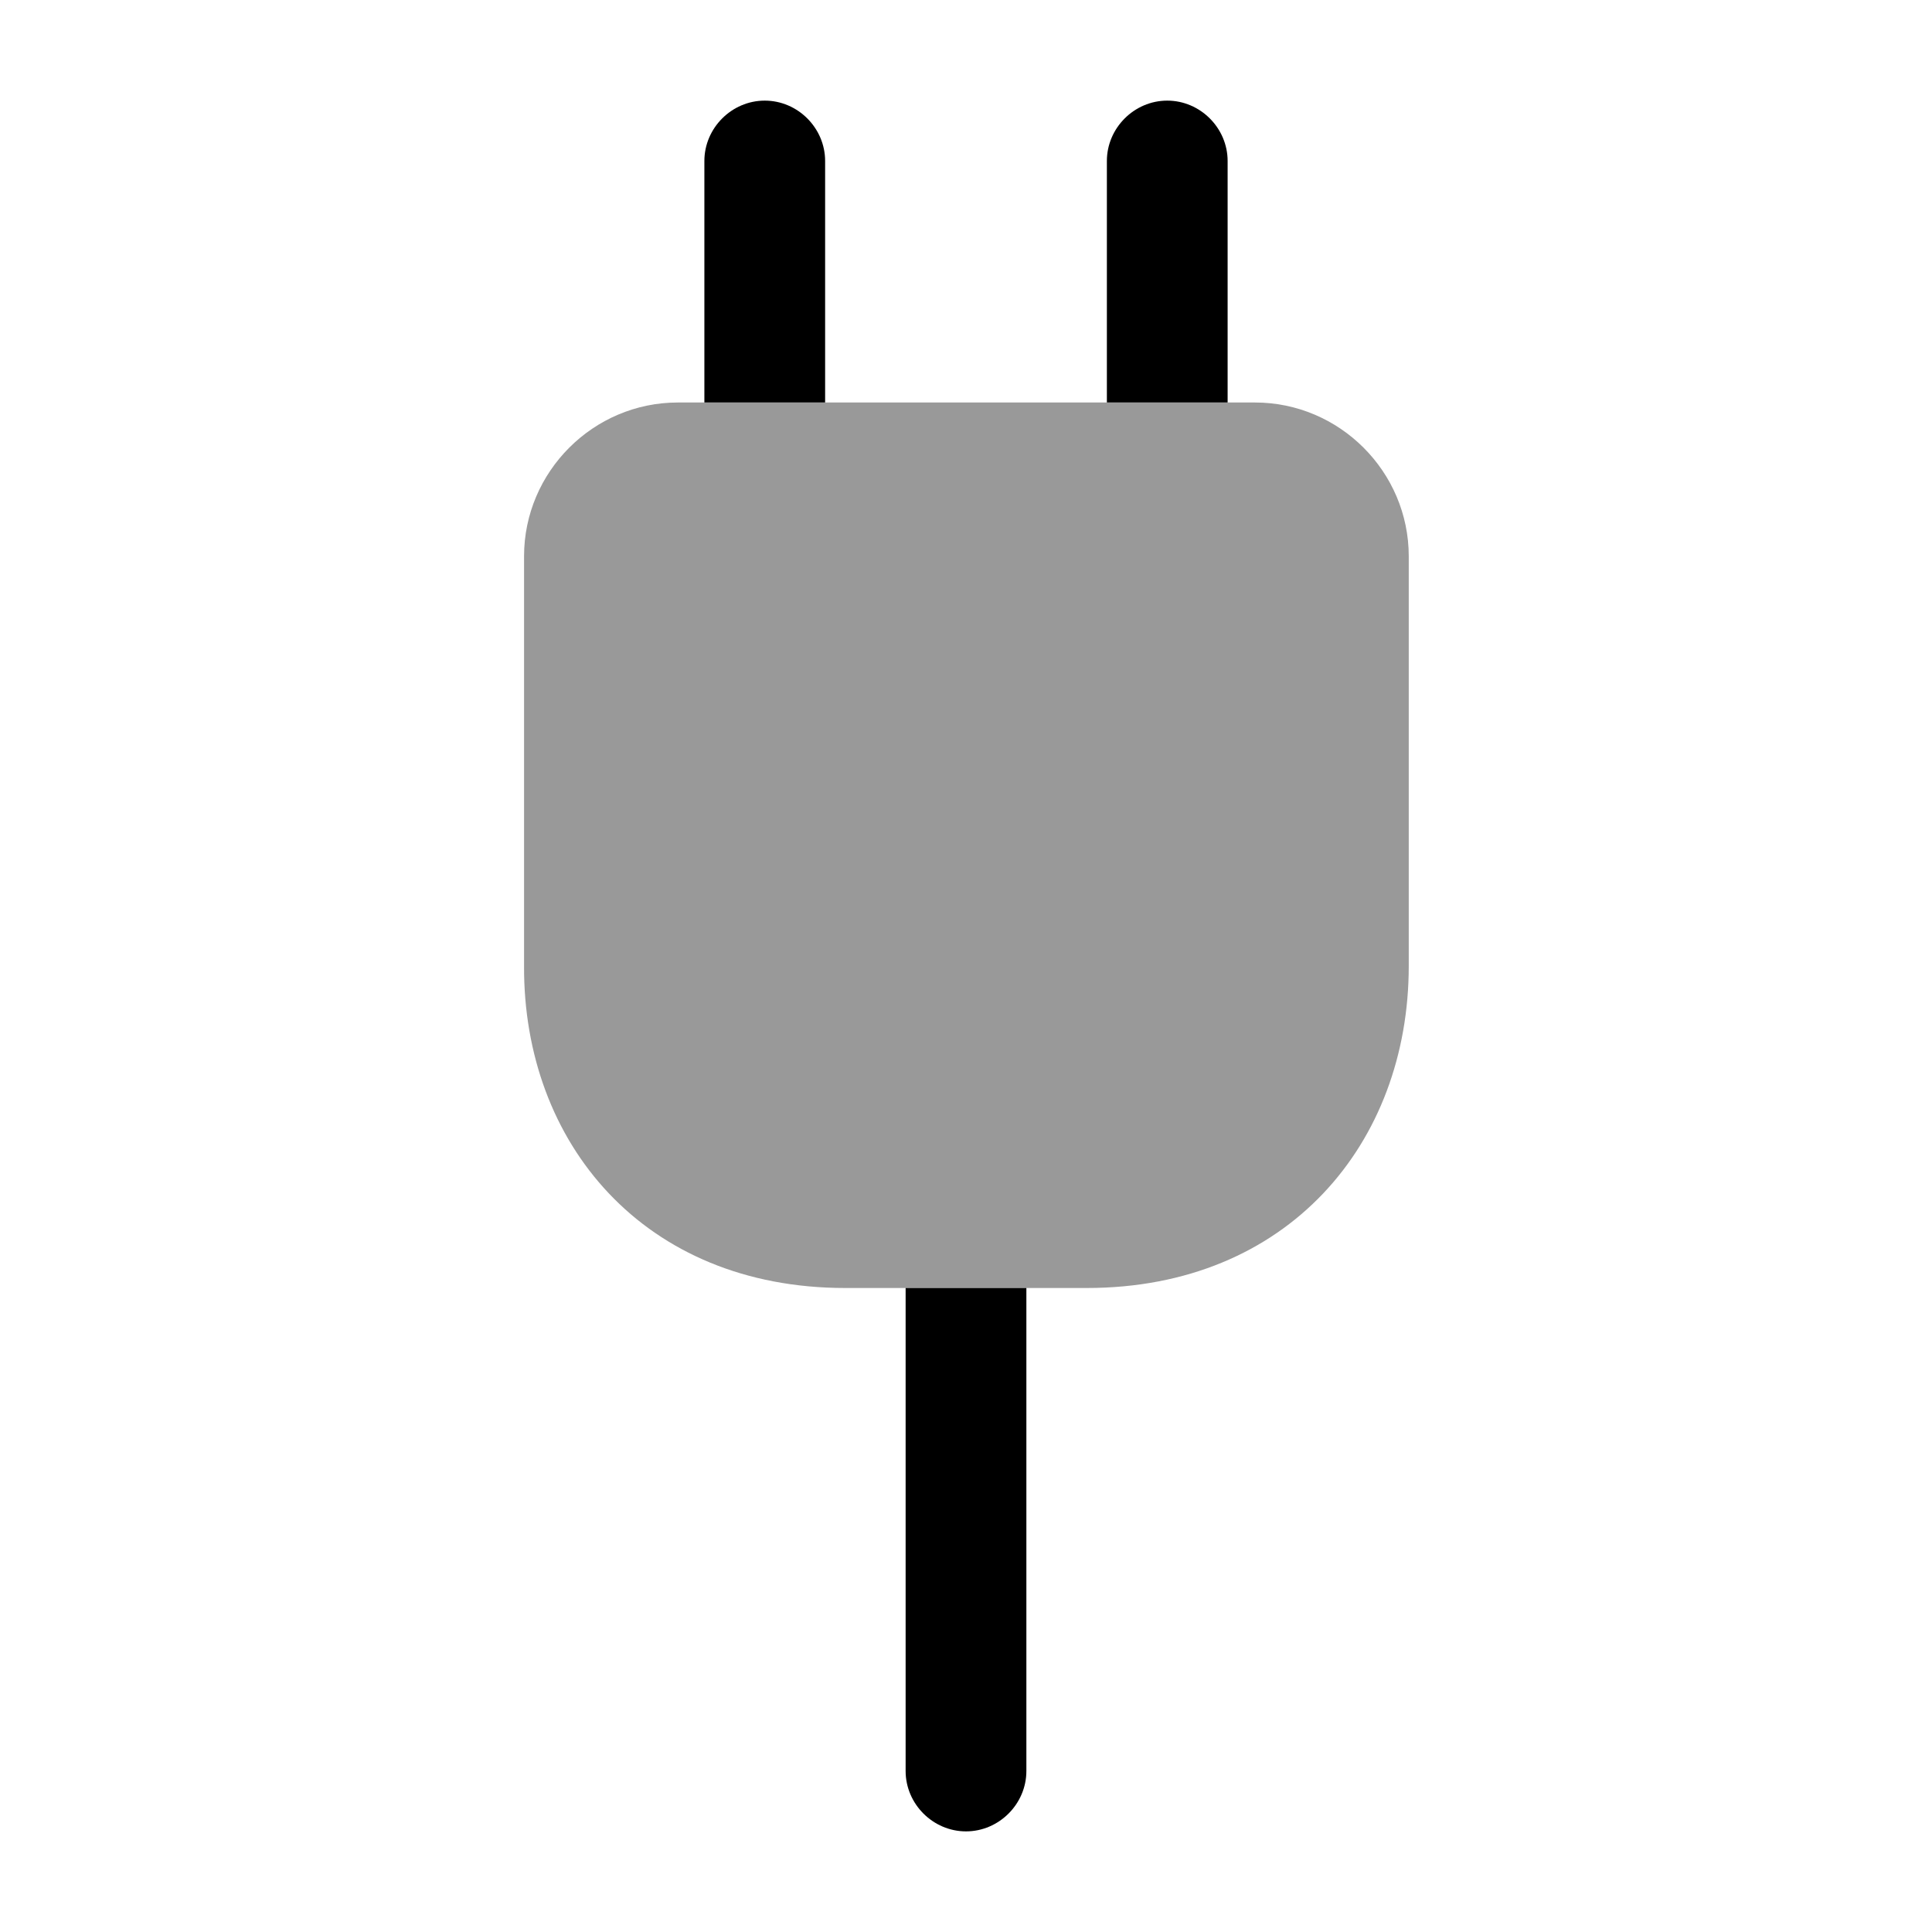
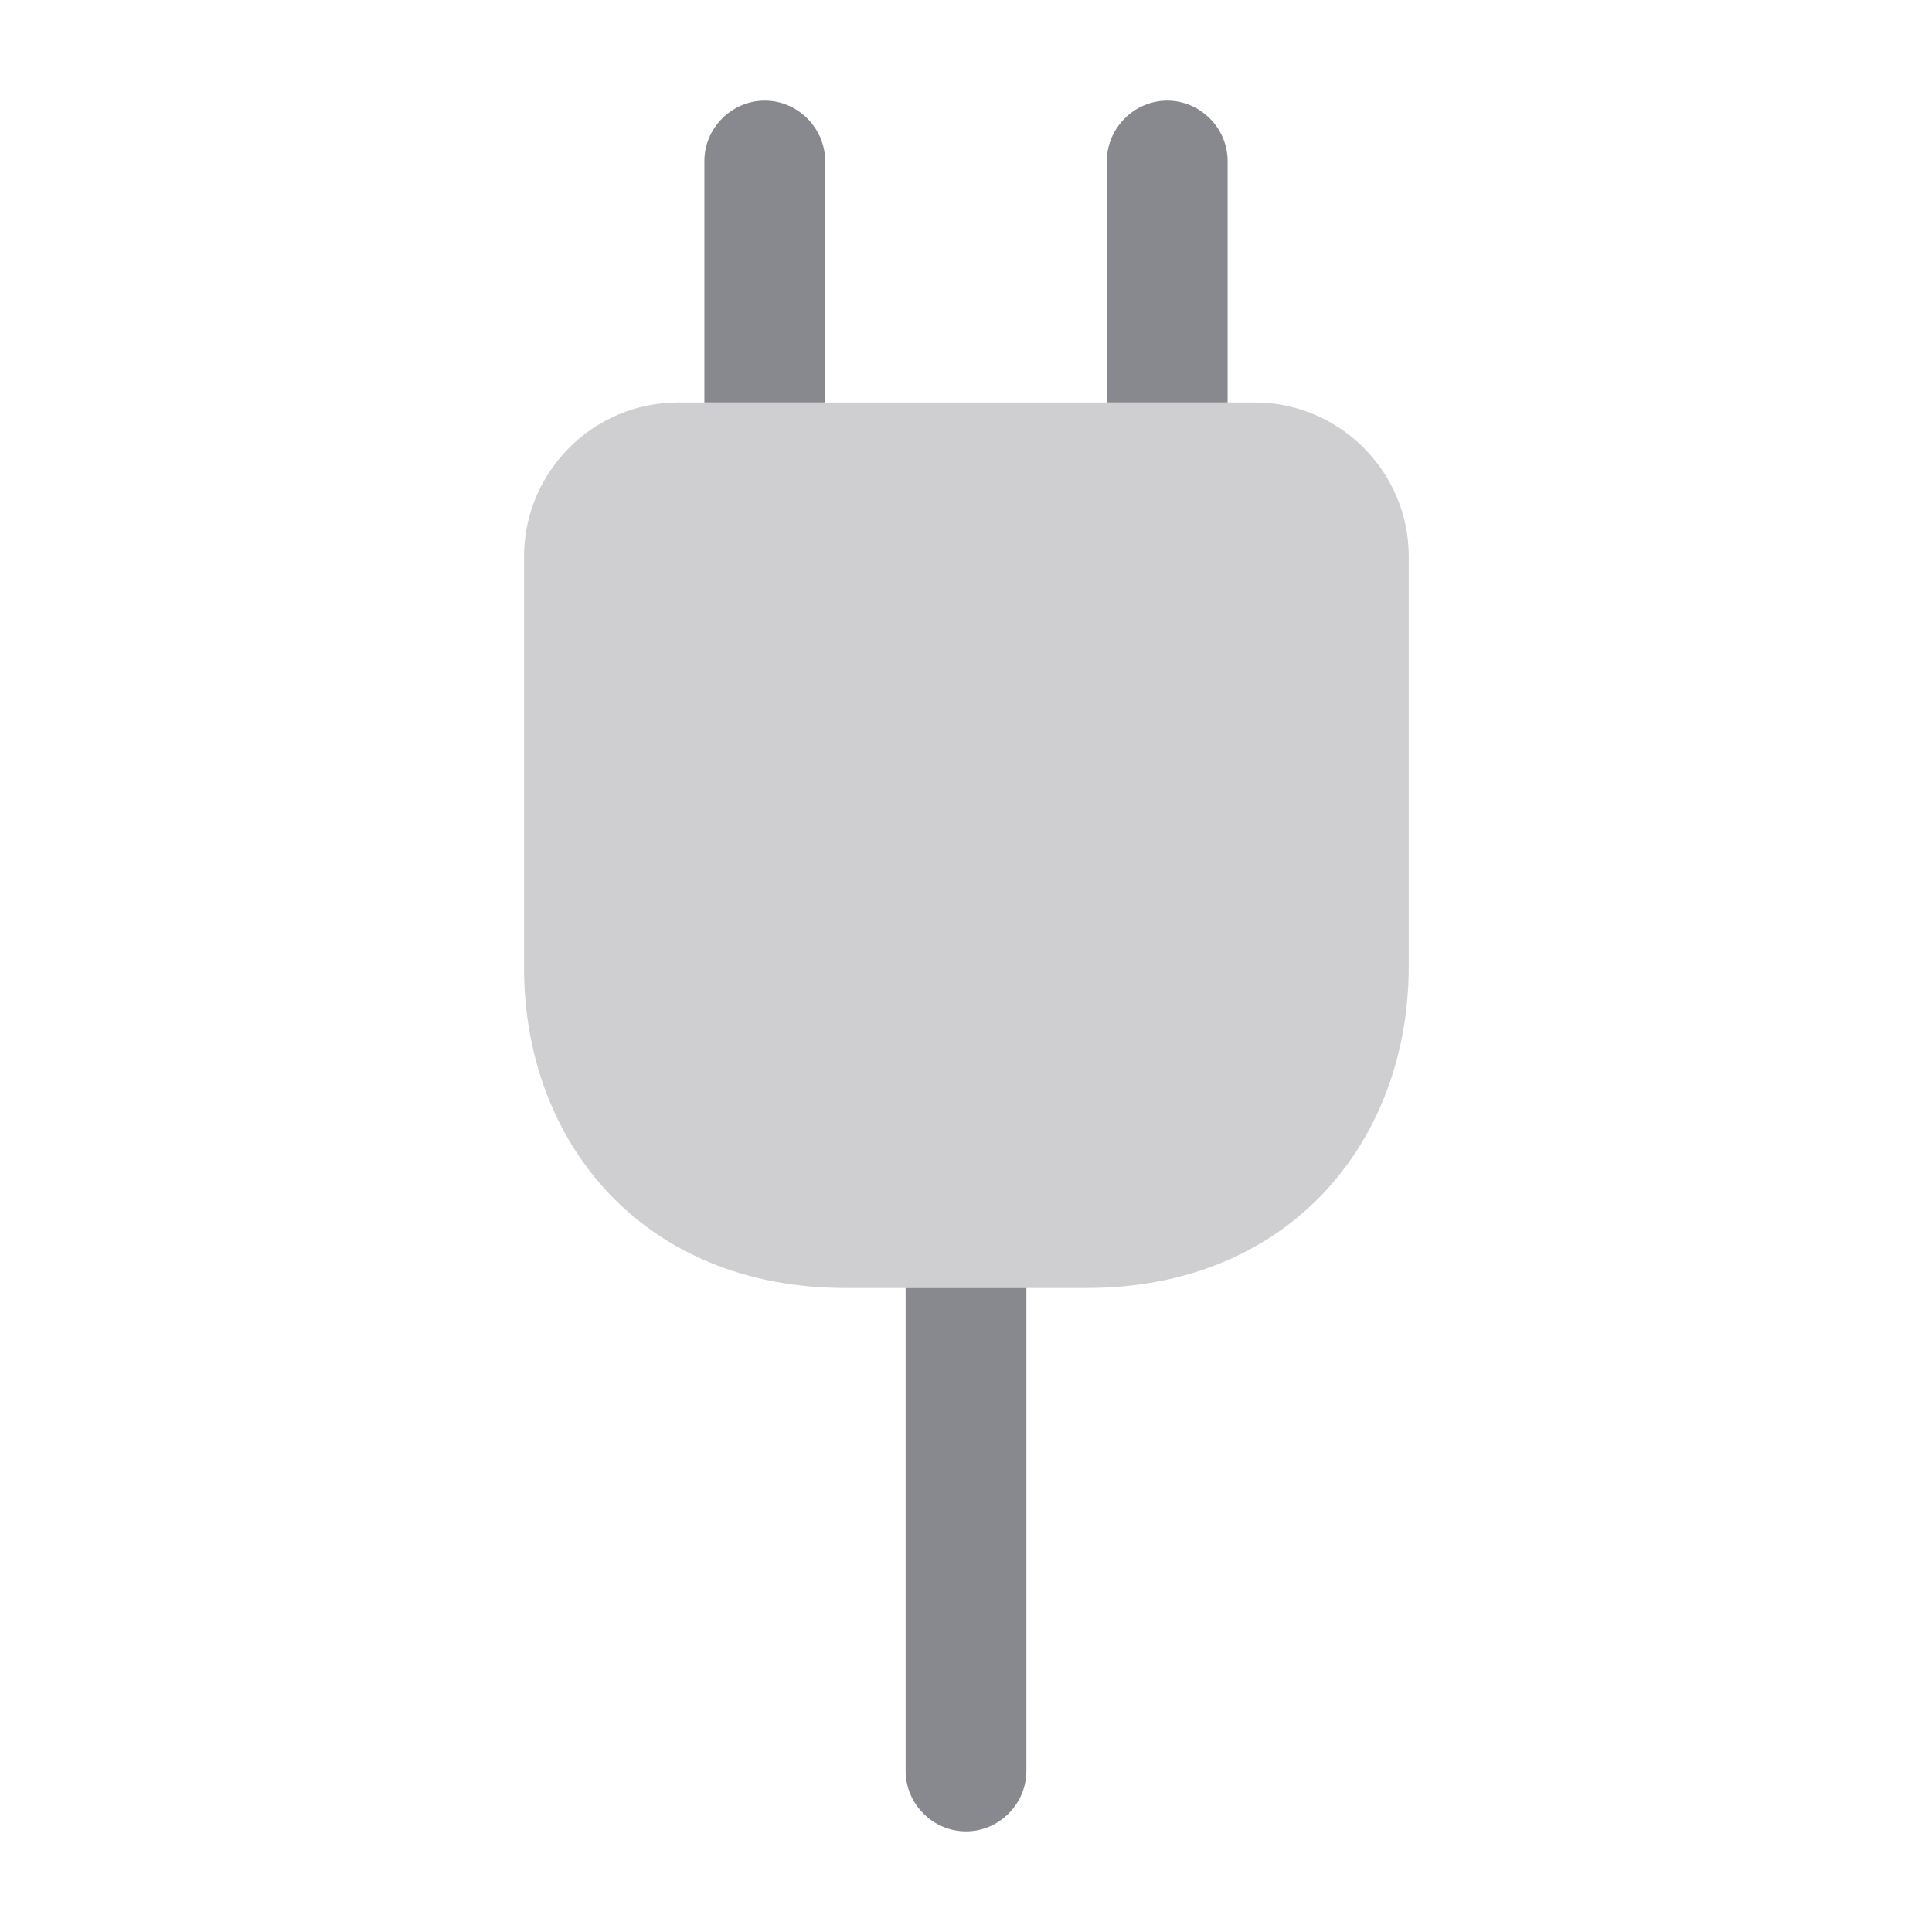
<svg xmlns="http://www.w3.org/2000/svg" width="24" height="24" viewBox="0 0 24 24" fill="none">
-   <path opacity="0.4" d="M10.5 16H13.5C16 16 17.5 14.2 17.5 12V6.91C17.5 5.86 16.64 5 15.59 5H8.42C7.37 5 6.51 5.86 6.51 6.91V12C6.5 14.2 8 16 10.5 16Z" fill="#000000" />
-   <path d="M10.25 2V5H8.75V2C8.75 1.59 9.09 1.25 9.5 1.25C9.91 1.25 10.25 1.59 10.25 2Z" fill="#000000" />
-   <path d="M15.25 2V5H13.75V2C13.75 1.59 14.09 1.25 14.5 1.25C14.91 1.25 15.25 1.59 15.25 2Z" fill="#000000" />
-   <path d="M12.75 16V22C12.75 22.41 12.41 22.75 12 22.75C11.59 22.75 11.25 22.41 11.25 22V16H12.75Z" fill="#000000" />
+   <path opacity="0.4" d="M10.5 16H13.5C16 16 17.5 14.2 17.5 12V6.91C17.5 5.86 16.64 5 15.59 5H8.42C7.37 5 6.51 5.86 6.51 6.91V12C6.5 14.2 8 16 10.5 16Z" fill="#88888F" />
+   <path d="M10.25 2V5H8.75V2C8.75 1.59 9.09 1.25 9.5 1.25C9.91 1.25 10.25 1.59 10.25 2Z" fill="#88888F" />
+   <path d="M15.25 2V5H13.75V2C13.75 1.59 14.09 1.25 14.5 1.25C14.91 1.25 15.25 1.59 15.25 2Z" fill="#88888F" />
+   <path d="M12.75 16V22C12.75 22.41 12.41 22.75 12 22.75C11.59 22.75 11.25 22.41 11.25 22V16H12.75Z" fill="#88888F" />
</svg>
